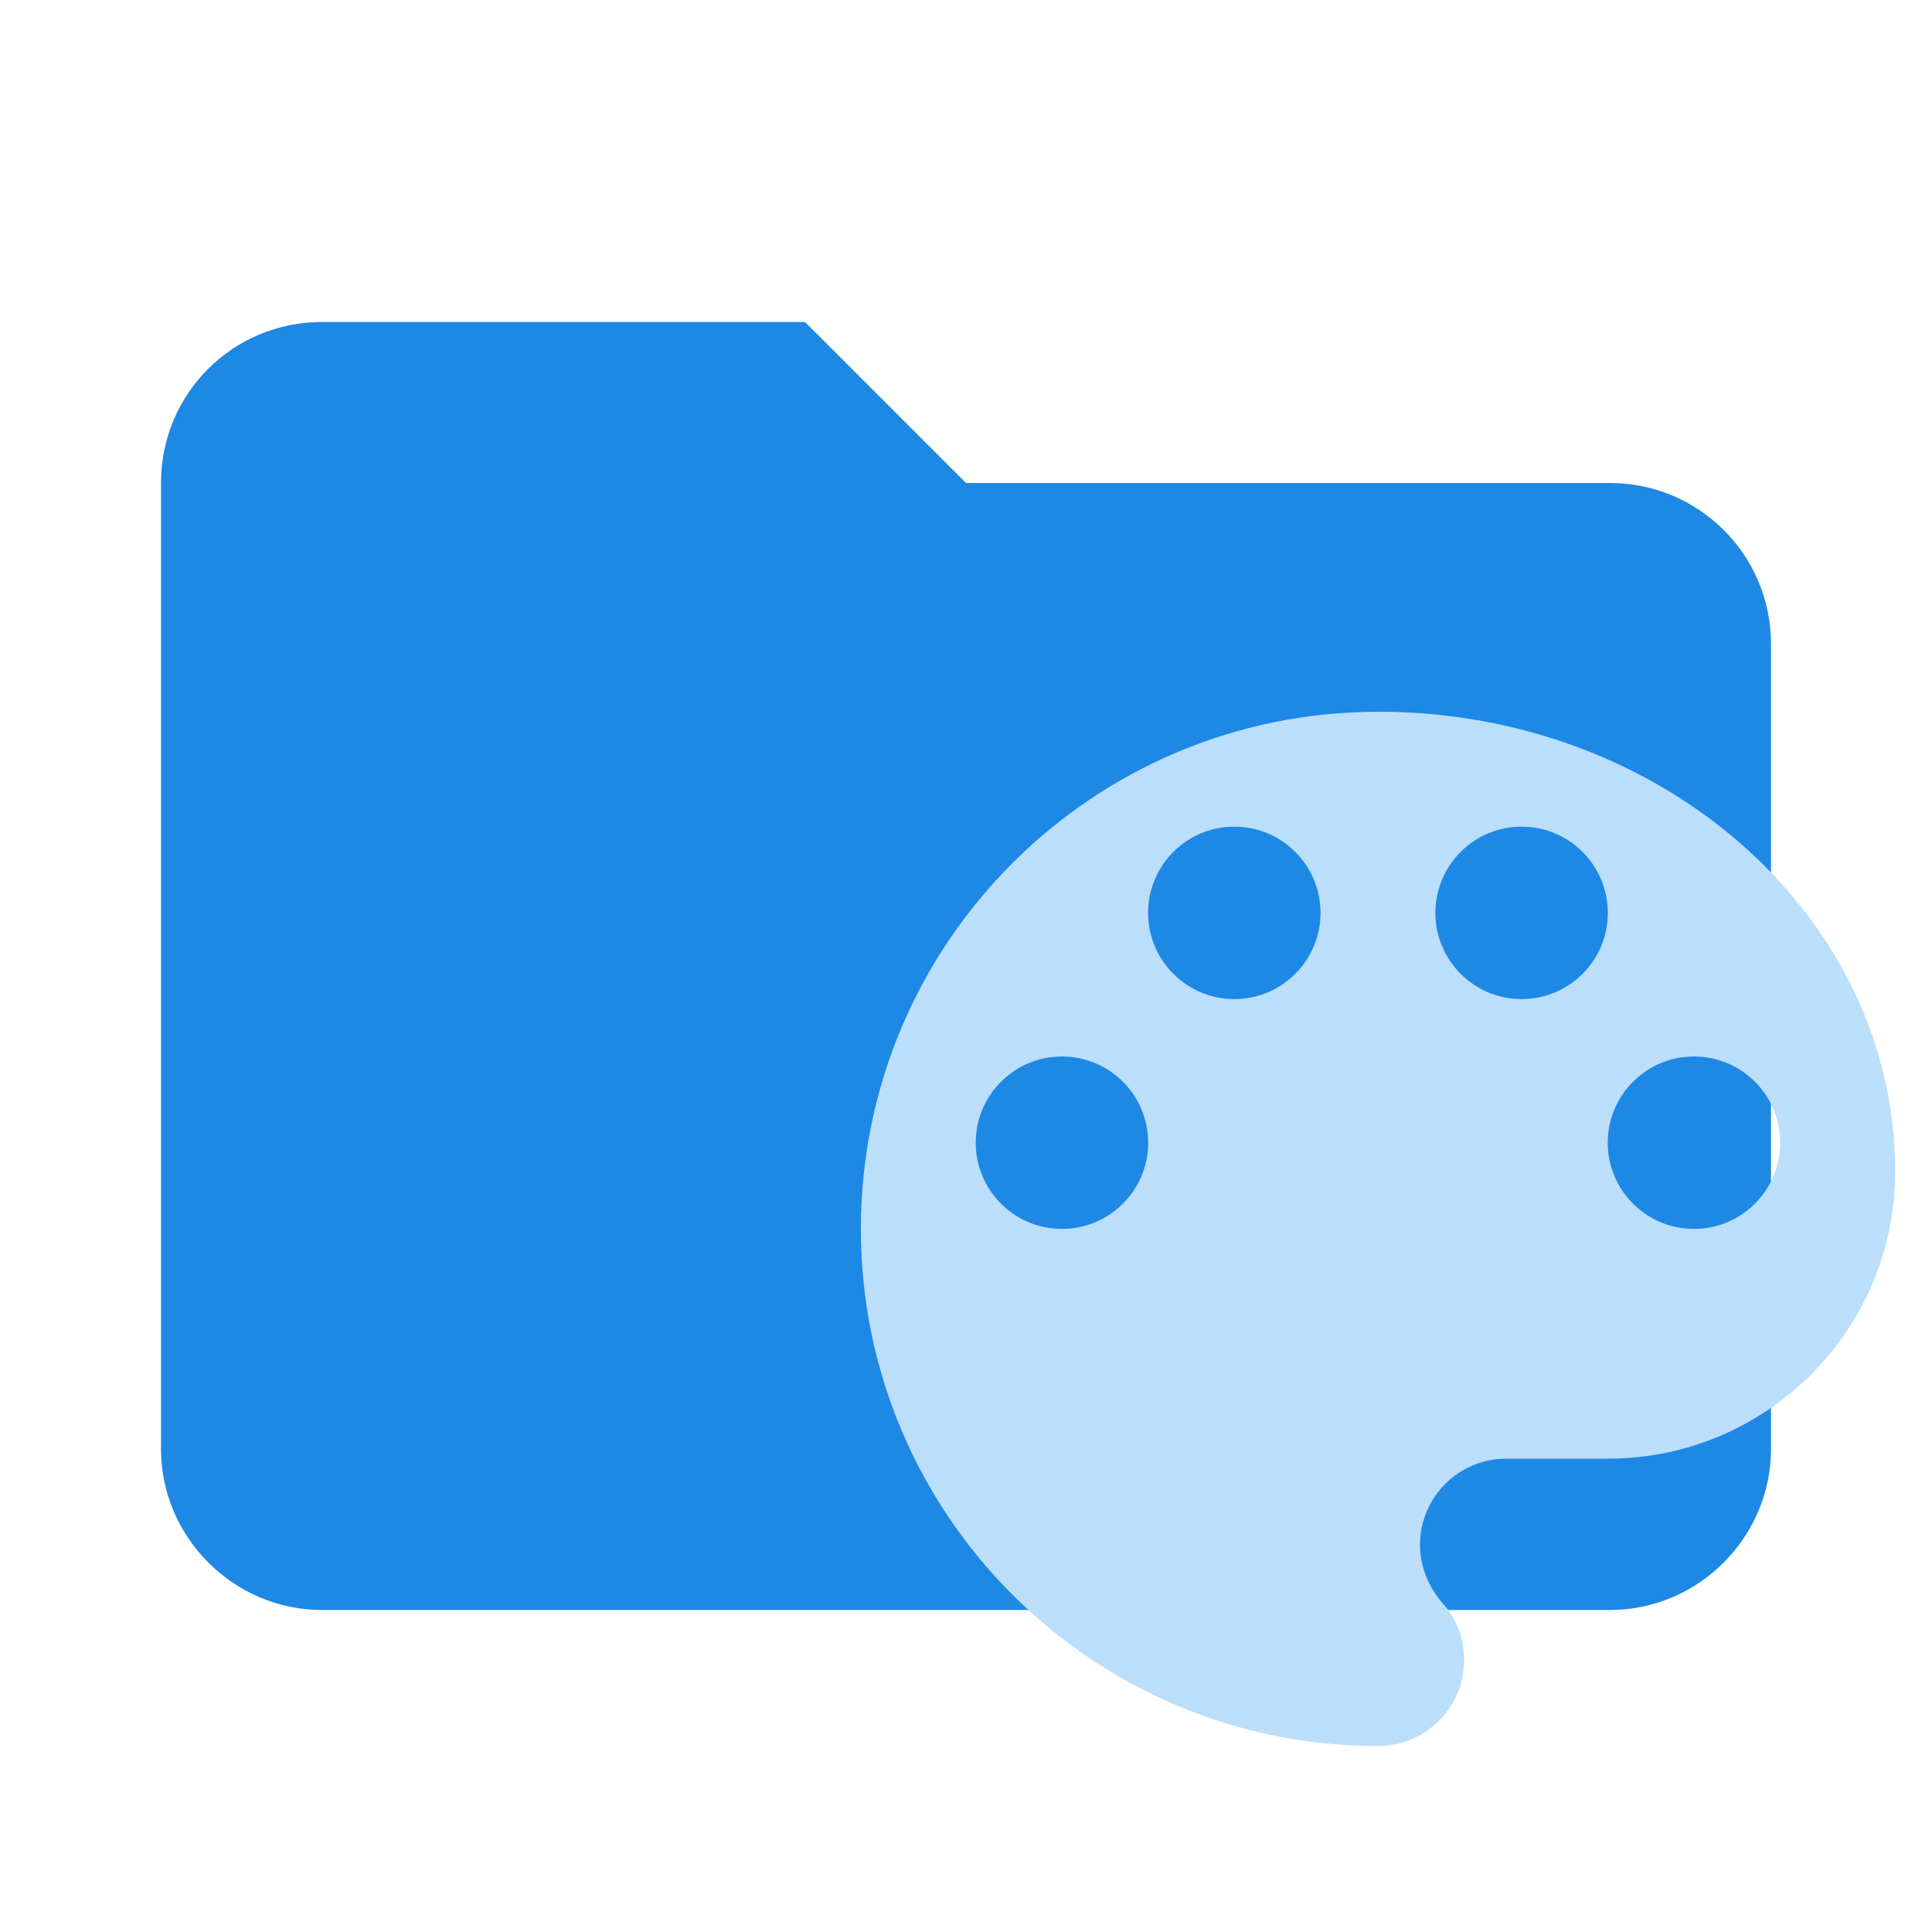
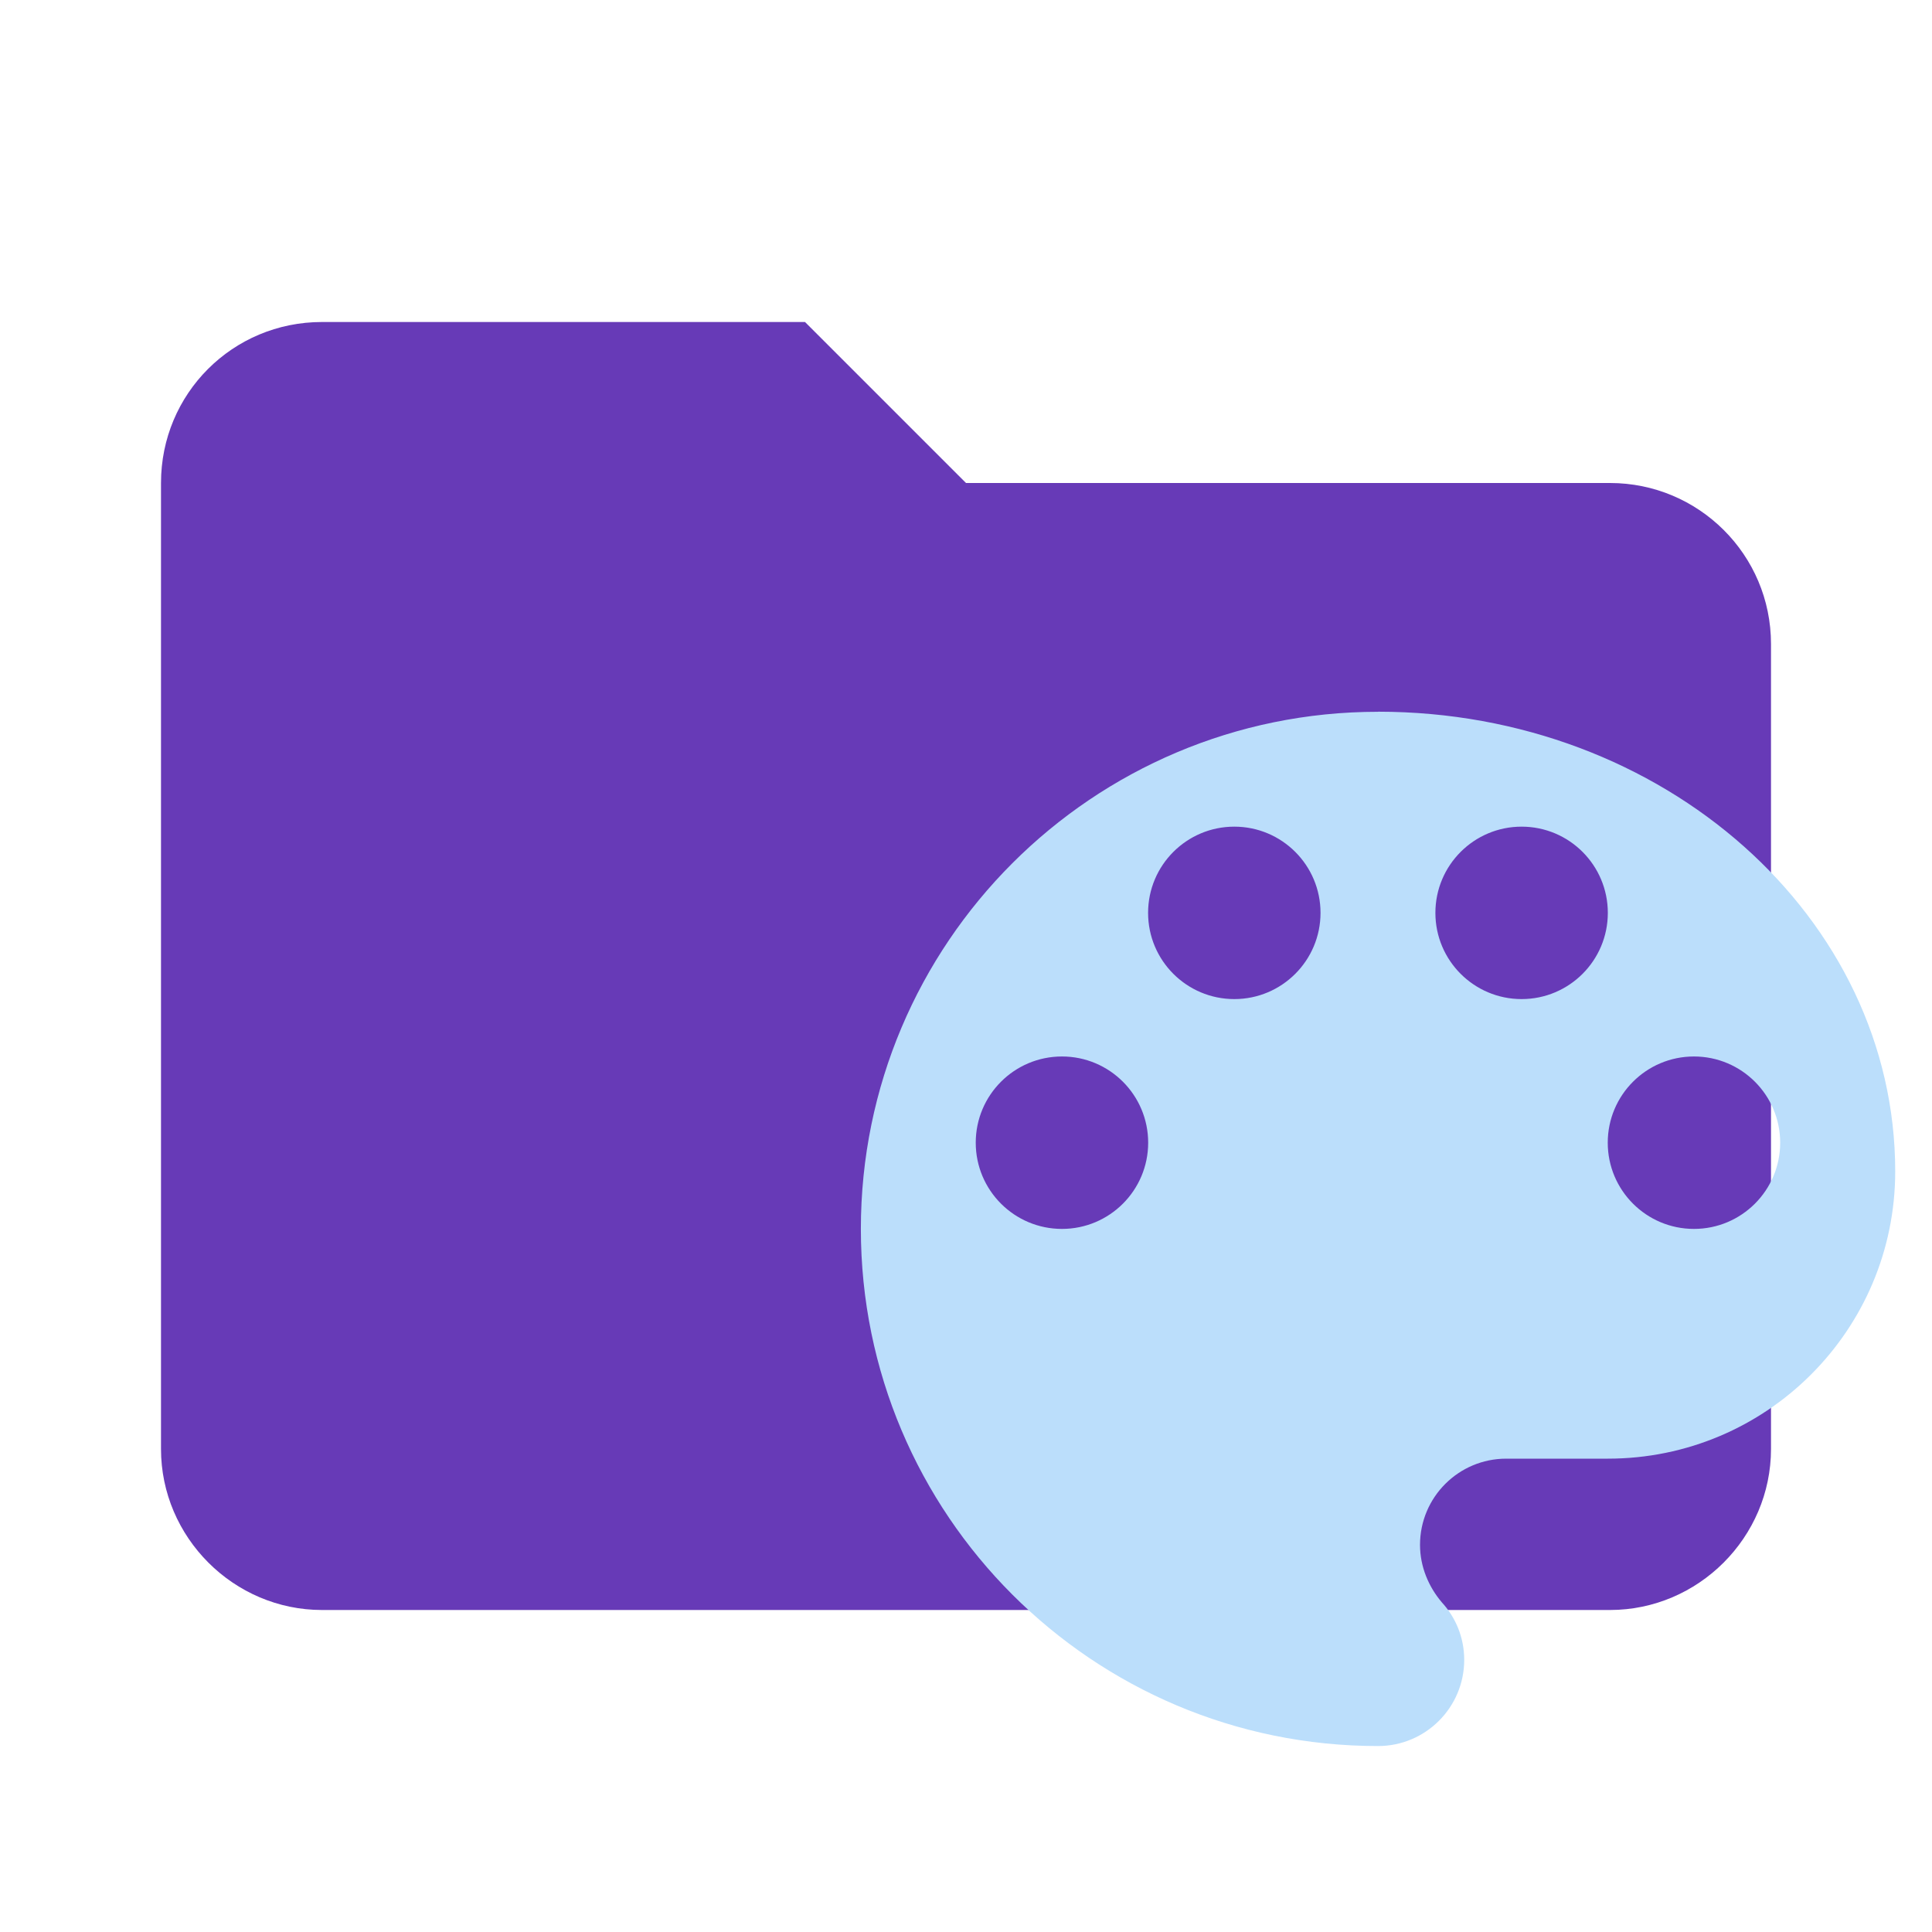
- <svg xmlns="http://www.w3.org/2000/svg" clip-rule="evenodd" fill-rule="evenodd" stroke-linejoin="round" stroke-miterlimit="1.414" version="1.1" viewBox="0 0 24 24" xml:space="preserve">
-   <path d="m10 4h-6c-1.11 0-2 0.89-2 2v12c0 1.097 0.903 2 2 2h16c1.097 0 2-0.903 2-2v-10c0-1.11-0.9-2-2-2h-8l-2-2z" fill="#1e88e5" fill-rule="nonzero" />
+ <svg xmlns="http://www.w3.org/2000/svg" clip-rule="evenodd" fill-rule="evenodd" stroke-linejoin="round" stroke-miterlimit="1.414" version="1.1" viewBox="0 0 24 24" width="16px" height="16px" xml:space="preserve">
+   <path d="m10 4h-6c-1.11 0-2 0.89-2 2v12c0 1.097 0.903 2 2 2h16c1.097 0 2-0.903 2-2v-10c0-1.11-0.9-2-2-2h-8l-2-2z" fill="#673AB7" fill-rule="nonzero" />
  <path d="m21.043 15.266a1.071 1.071 0 0 1 -1.071 -1.071 1.071 1.071 0 0 1 1.071 -1.071 1.071 1.071 0 0 1 1.071 1.071 1.071 1.071 0 0 1 -1.071 1.071m-2.141-2.855a1.071 1.071 0 0 1 -1.071 -1.071 1.071 1.071 0 0 1 1.071 -1.071 1.071 1.071 0 0 1 1.071 1.071 1.071 1.071 0 0 1 -1.071 1.071m-3.569 0a1.071 1.071 0 0 1 -1.071 -1.071 1.071 1.071 0 0 1 1.071 -1.071 1.071 1.071 0 0 1 1.071 1.071 1.071 1.071 0 0 1 -1.071 1.071m-2.141 2.855a1.071 1.071 0 0 1 -1.071 -1.071 1.071 1.071 0 0 1 1.071 -1.071 1.071 1.071 0 0 1 1.071 1.071 1.071 1.071 0 0 1 -1.071 1.071m3.926-6.424a6.424 6.424 0 0 0 -6.424 6.424 6.424 6.424 0 0 0 6.424 6.424 1.071 1.071 0 0 0 1.071 -1.071c0-0.278-0.107-0.528-0.278-0.714-0.164-0.193-0.271-0.443-0.271-0.714a1.071 1.071 0 0 1 1.071 -1.071h1.263a3.569 3.569 0 0 0 3.569 -3.569c0-3.155-2.876-5.71-6.424-5.71z" fill="#bbdefb" stroke-width=".714" />
</svg>
